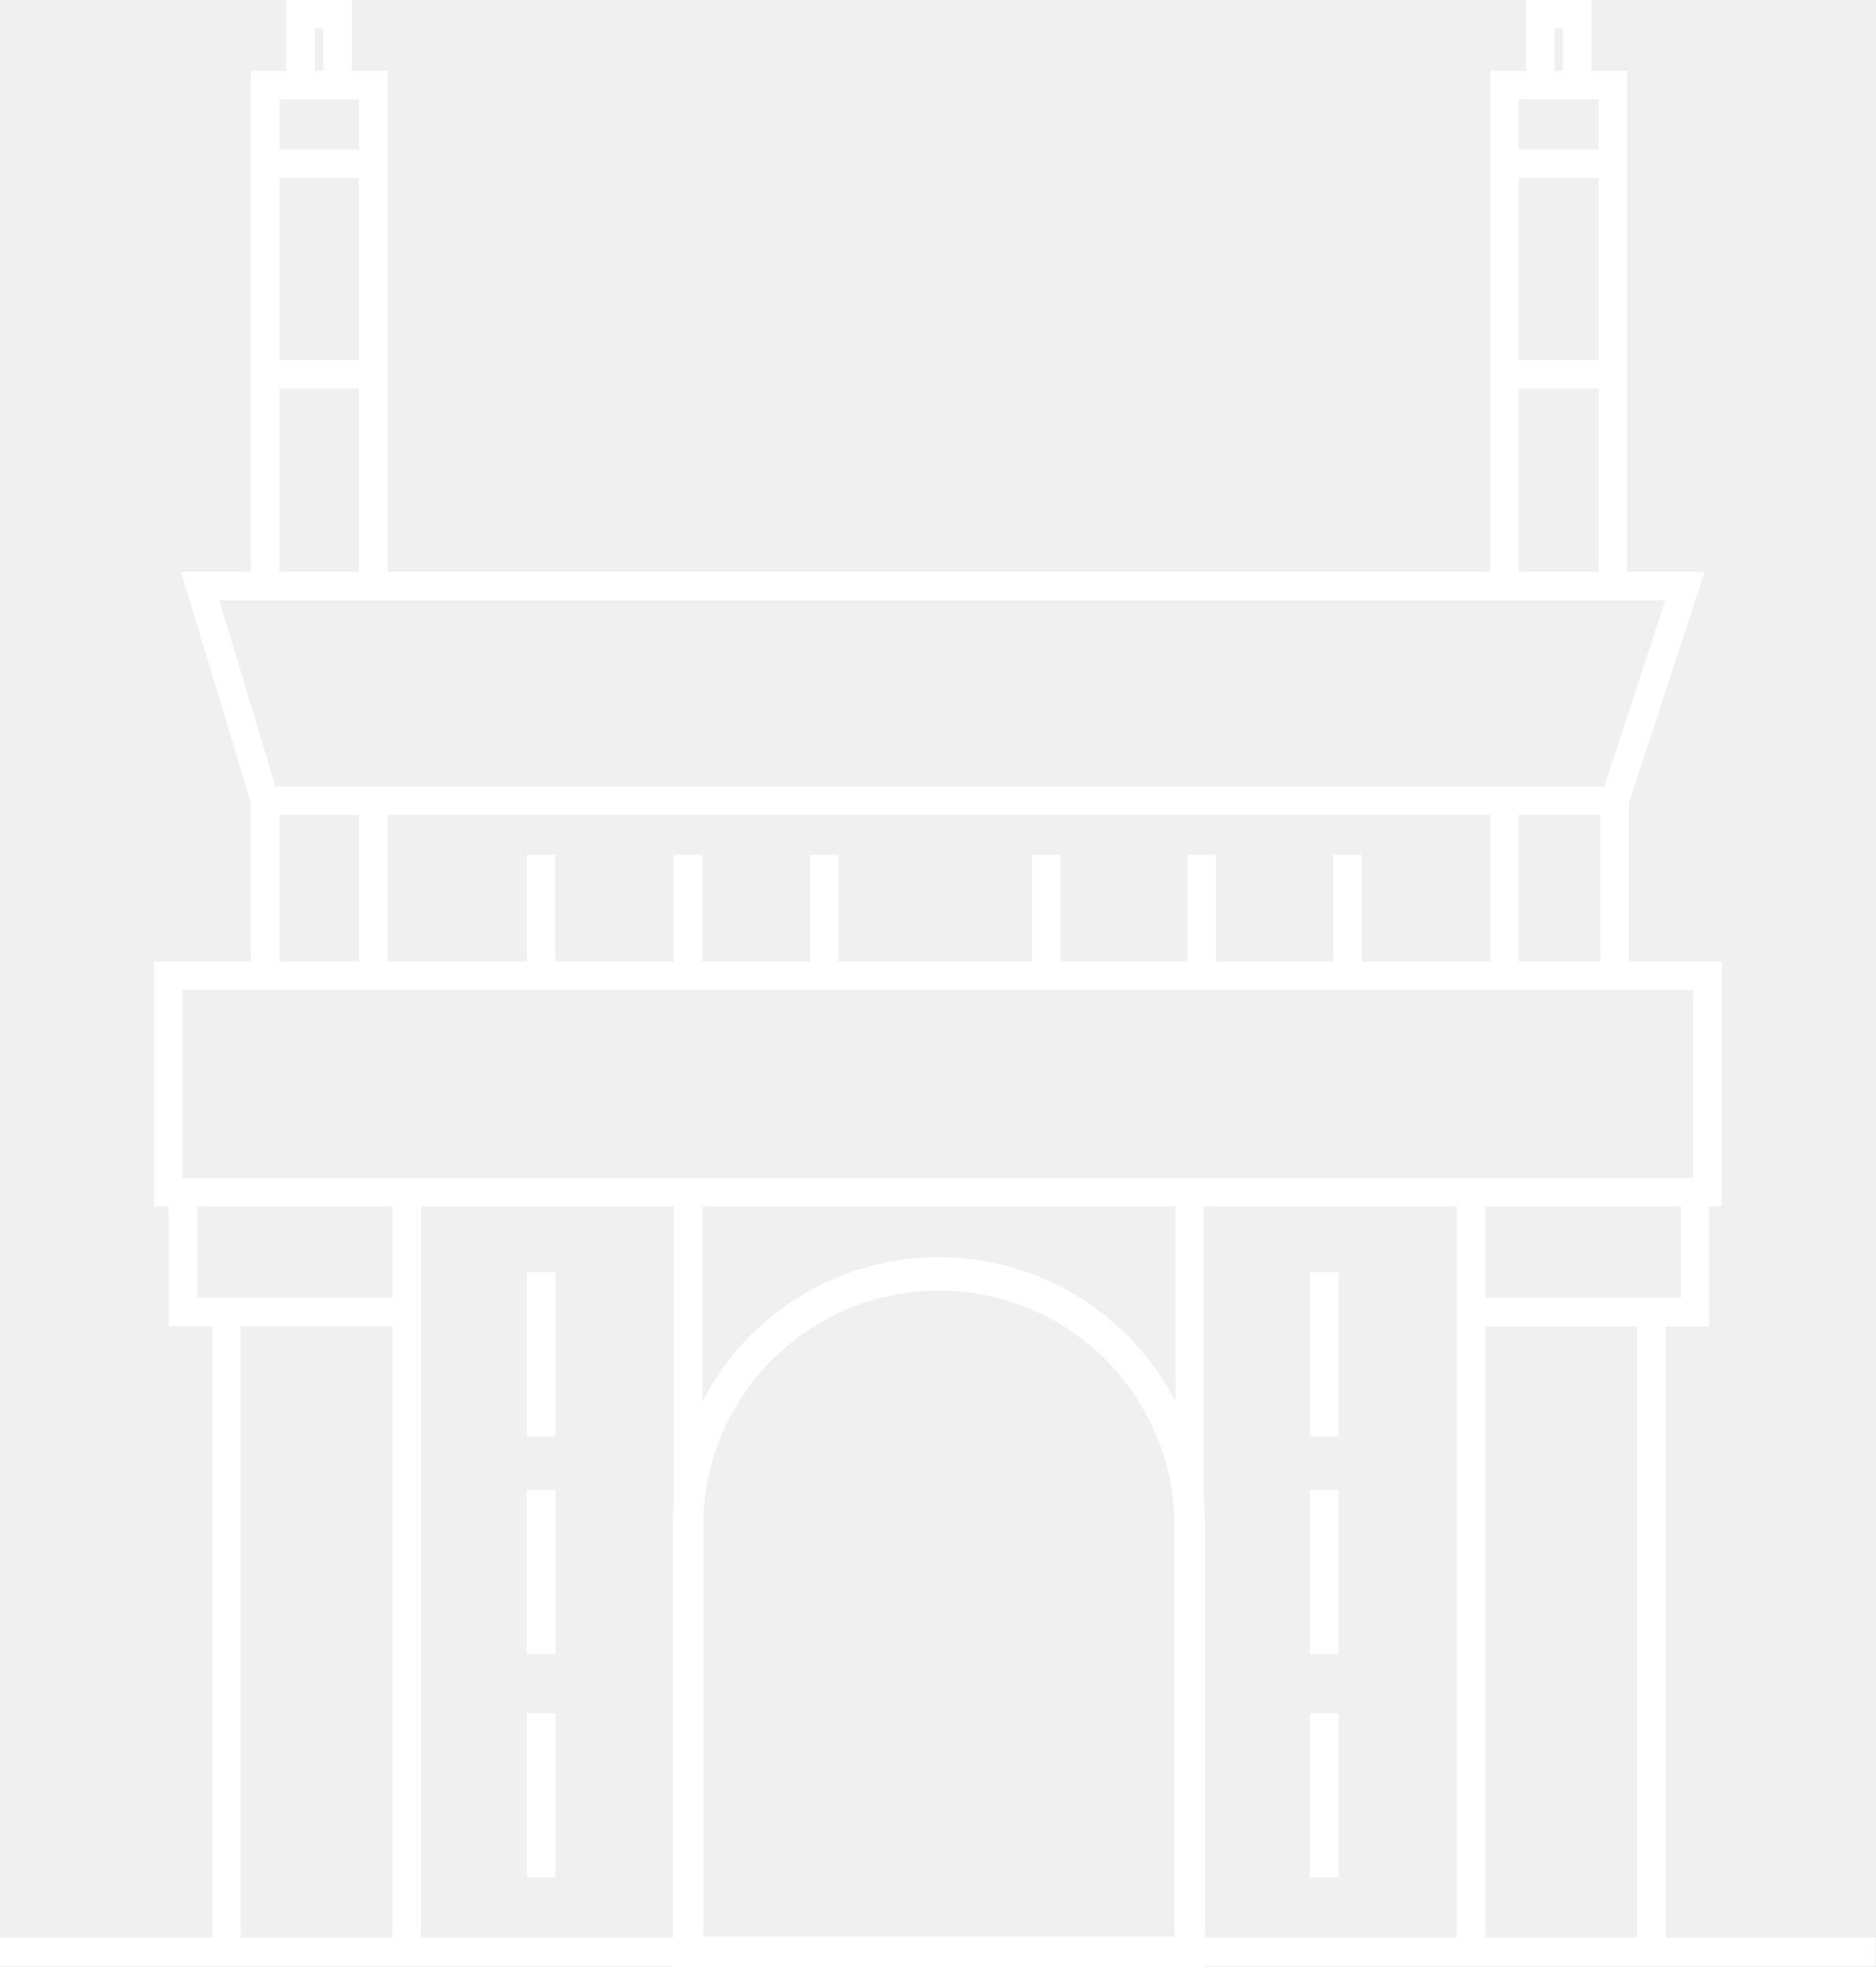
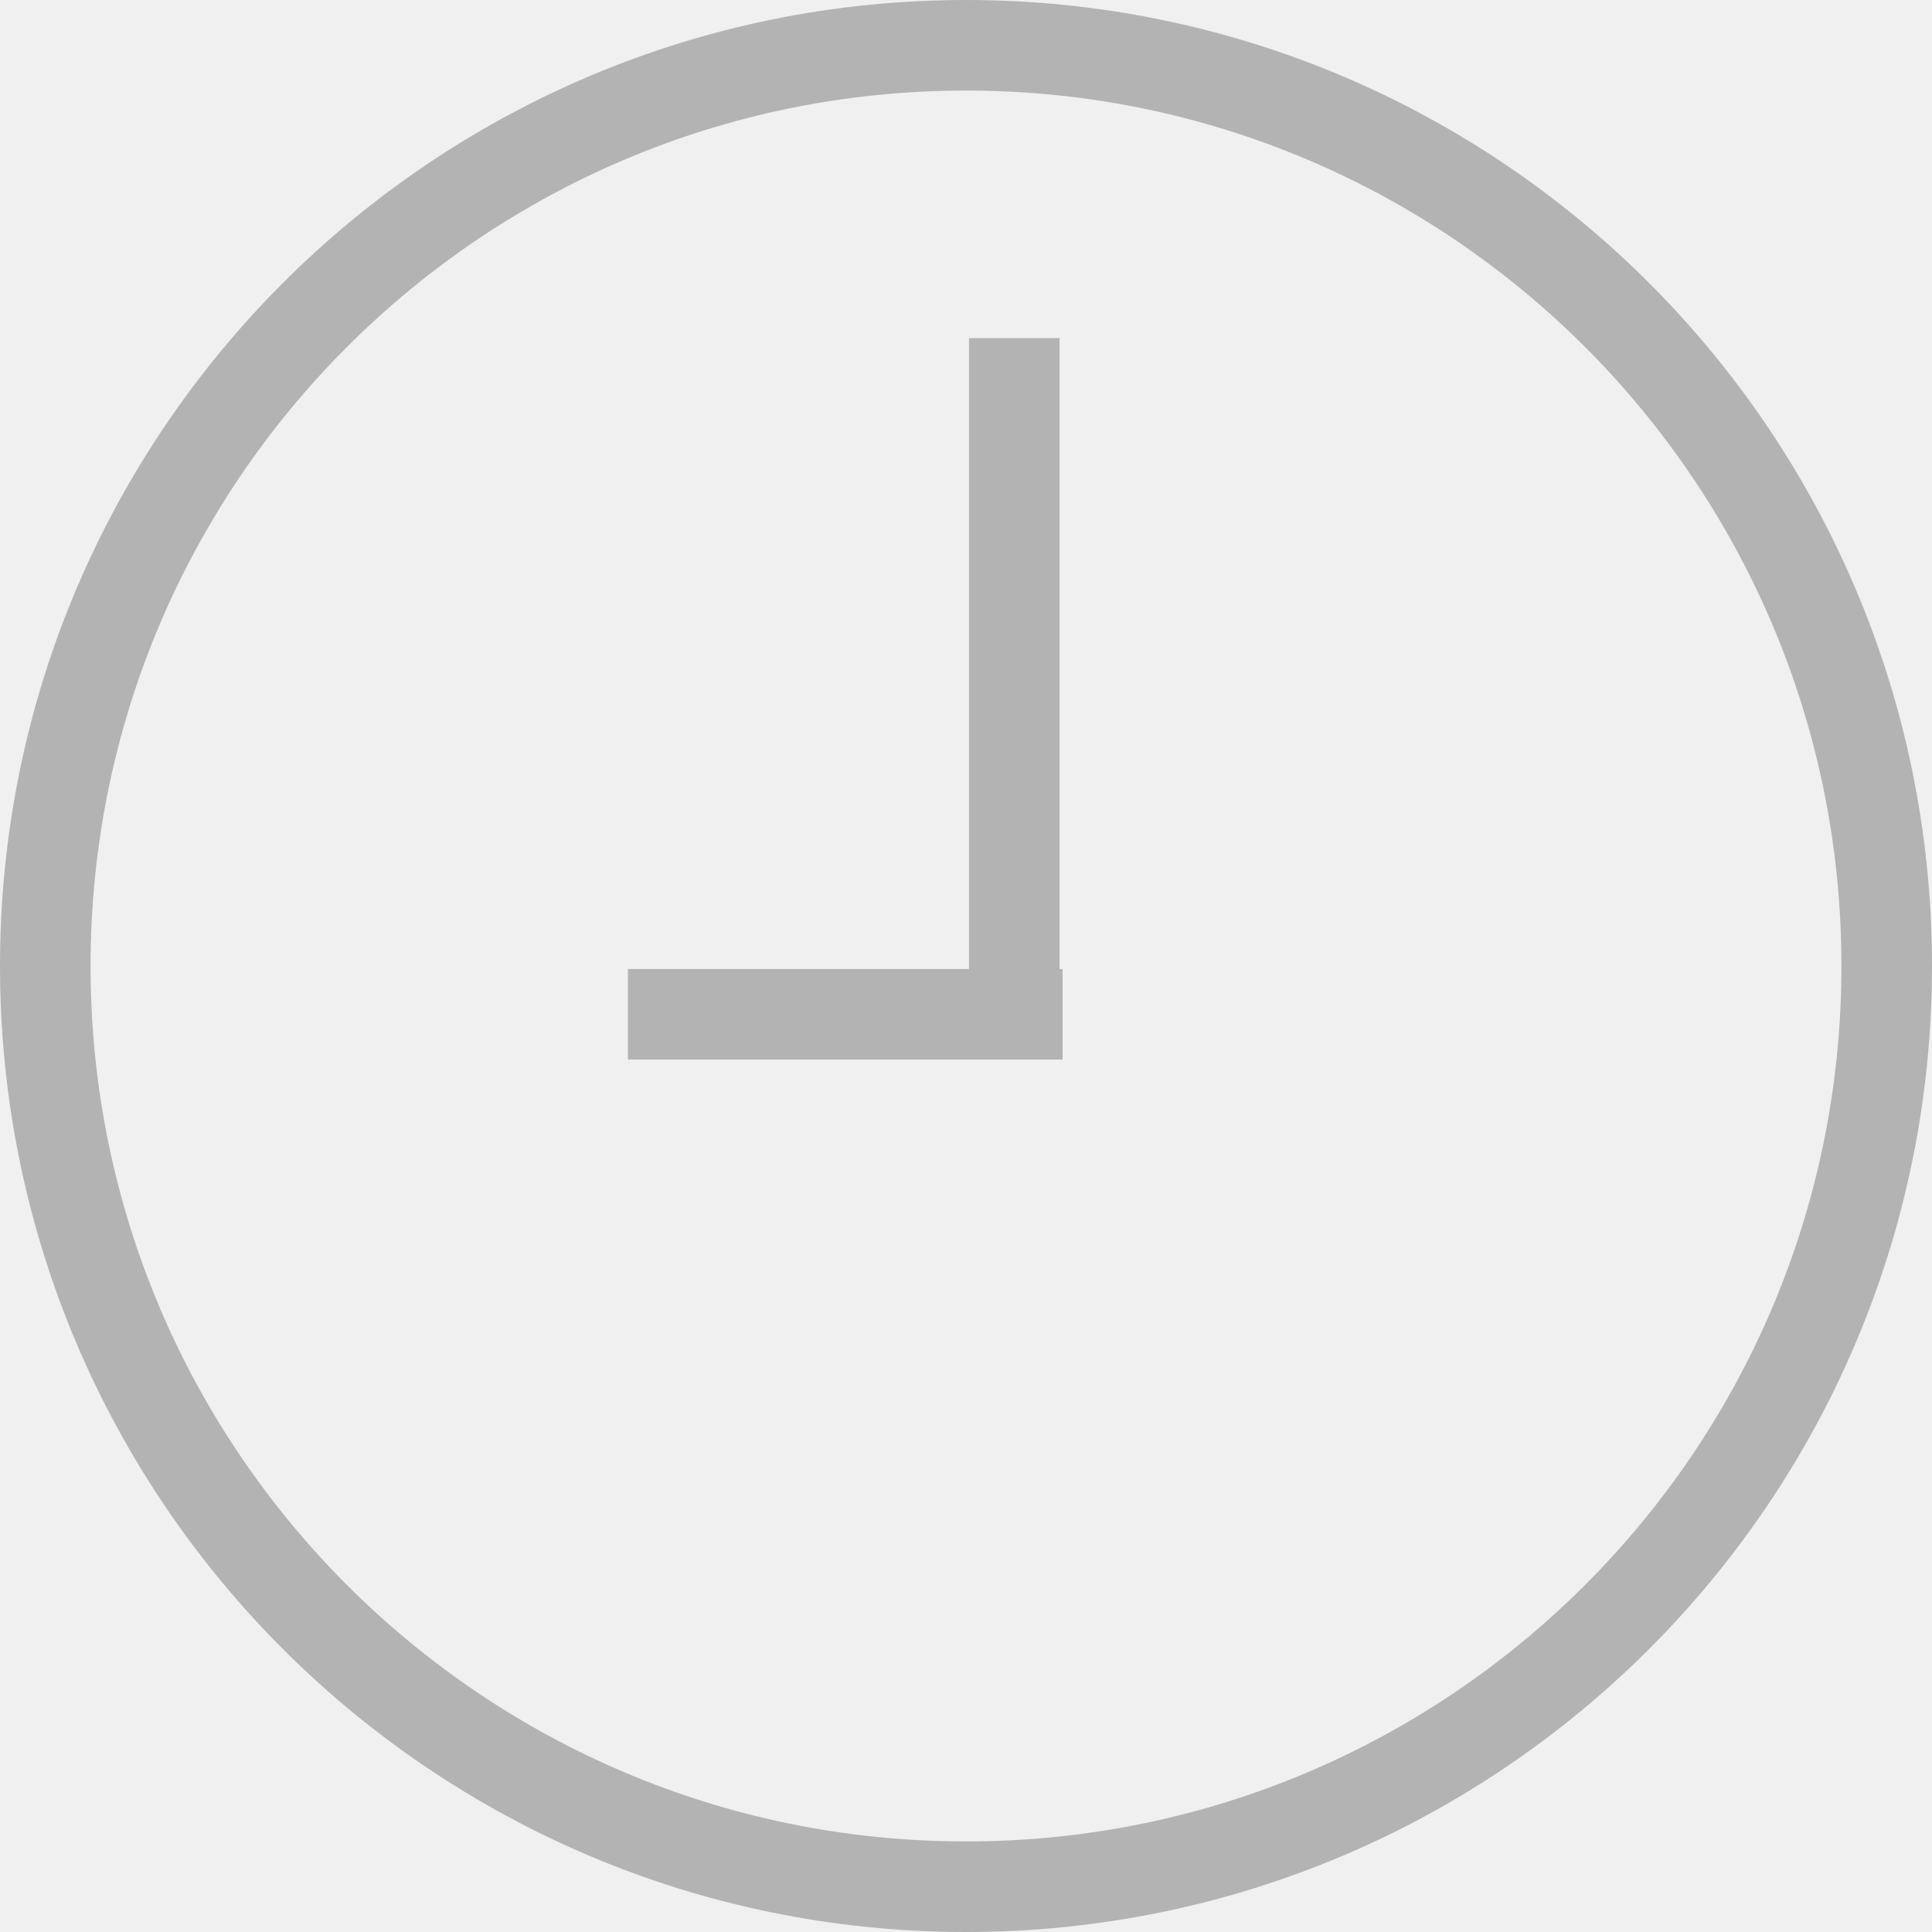
- <svg xmlns="http://www.w3.org/2000/svg" width="190.664" height="200" viewBox="0 0 190.664 200">
-   <defs>
-     <clipPath id="clip-path">
-       <rect id="Rectangle_3660" data-name="Rectangle 3660" width="190.664" height="200" fill="#fff" />
-     </clipPath>
-   </defs>
-   <g id="Group_10422" data-name="Group 10422" clip-path="url(#clip-path)">
-     <path id="Path_24276" data-name="Path 24276" d="M190.664,197.008H169.32v-62.14h4.424V122.66h1.268V97.752H165.6V81.64l7.7-23.508h-7.888V7.2h-3.624V0h-6.656V7.2h-3.624V58.132H39.4V7.2H35.772V0H29.12V7.2H25.5V58.132H18.4l7.108,23.492V97.756H15.68v24.908h1.468v12.2h4.424v62.14H0v2.9H68.4v.1h54.08v-.1h68.184Zm-24.236,0H151v-62.14h15.428Zm4.424-65.036H151V122.66h19.852ZM154.4,82.856h8.292v14.9H154.4Zm-18.856,4.056V97.756H123.6V86.912h-2.9V97.756h-12.88V86.912h-2.9V97.756H85.256V86.912h-2.9V97.756H71.4V86.912H68.5V97.756H56.456V86.912h-2.9V97.756H39.4v-14.9H151.512v14.9H138.448V86.912ZM162.52,36.6H154.4V18.092h8.12ZM158.032,2.9h.864V7.2h-.864Zm-2.9,7.2h7.384v5.1H154.4V10.1ZM154.4,39.5h8.12V58.132H154.4ZM36.5,36.6H28.4V18.092h8.1ZM32,2.9h.864V7.2H32Zm-2.9,7.2h7.4v5.1H28.4V10.1Zm-.7,29.4h8.1V58.132H28.4ZM25.5,61.028H169.3L163.1,79.96H28L22.288,61.028Zm2.9,21.828h8.1v14.9H28.4Zm-9.824,17.792h153.54v19.116H18.576ZM71.5,196.912V154.864a23.952,23.952,0,0,1,47.9,0v42.048Zm23.952-69.088A27.068,27.068,0,0,0,71.4,142.508V122.66h48.1v19.848a27.068,27.068,0,0,0-24.048-14.684m-75.4-5.164H39.9v9.312H20.044Zm4.424,12.2H39.9v62.144H24.468ZM42.8,197.008V122.66H68.512v29.932c-.064.748-.1,1.508-.1,2.272v42.144Zm79.6-44.4V122.66h25.712v74.348h-25.6V154.864c0-.764-.032-1.524-.1-2.272" fill="#fff" />
-     <rect id="Rectangle_3654" data-name="Rectangle 3654" width="2.896" height="16.692" transform="translate(53.56 174.196)" fill="#fff" />
-     <rect id="Rectangle_3655" data-name="Rectangle 3655" width="2.896" height="16.692" transform="translate(53.56 151.488)" fill="#fff" />
-     <rect id="Rectangle_3656" data-name="Rectangle 3656" width="2.896" height="16.692" transform="translate(53.56 129.368)" fill="#fff" />
-     <rect id="Rectangle_3657" data-name="Rectangle 3657" width="2.896" height="16.692" transform="translate(133.18 174.196)" fill="#fff" />
-     <rect id="Rectangle_3658" data-name="Rectangle 3658" width="2.896" height="16.692" transform="translate(133.18 151.488)" fill="#fff" />
-     <rect id="Rectangle_3659" data-name="Rectangle 3659" width="2.896" height="16.692" transform="translate(133.18 129.368)" fill="#fff" />
+ <svg xmlns="http://www.w3.org/2000/svg" width="32" height="32" viewBox="0 0 32 32">
+   <g transform="translate(-201 -1687)">
+     <g transform="translate(201 1687)">
+       <g fill="none" stroke="#b3b3b3" stroke-width="1.5">
+         <circle cx="16" cy="16" r="16" stroke="none" />
+         <circle cx="16" cy="16" r="15.25" fill="none" />
+       </g>
+     </g>
+     <line y2="11.2" transform="translate(217.8 1692.6)" fill="none" stroke="#b3b3b3" stroke-width="1.5" />
+     <line x1="7.2" transform="translate(211.4 1703.8)" fill="none" stroke="#b3b3b3" stroke-width="1.5" />
  </g>
</svg>
